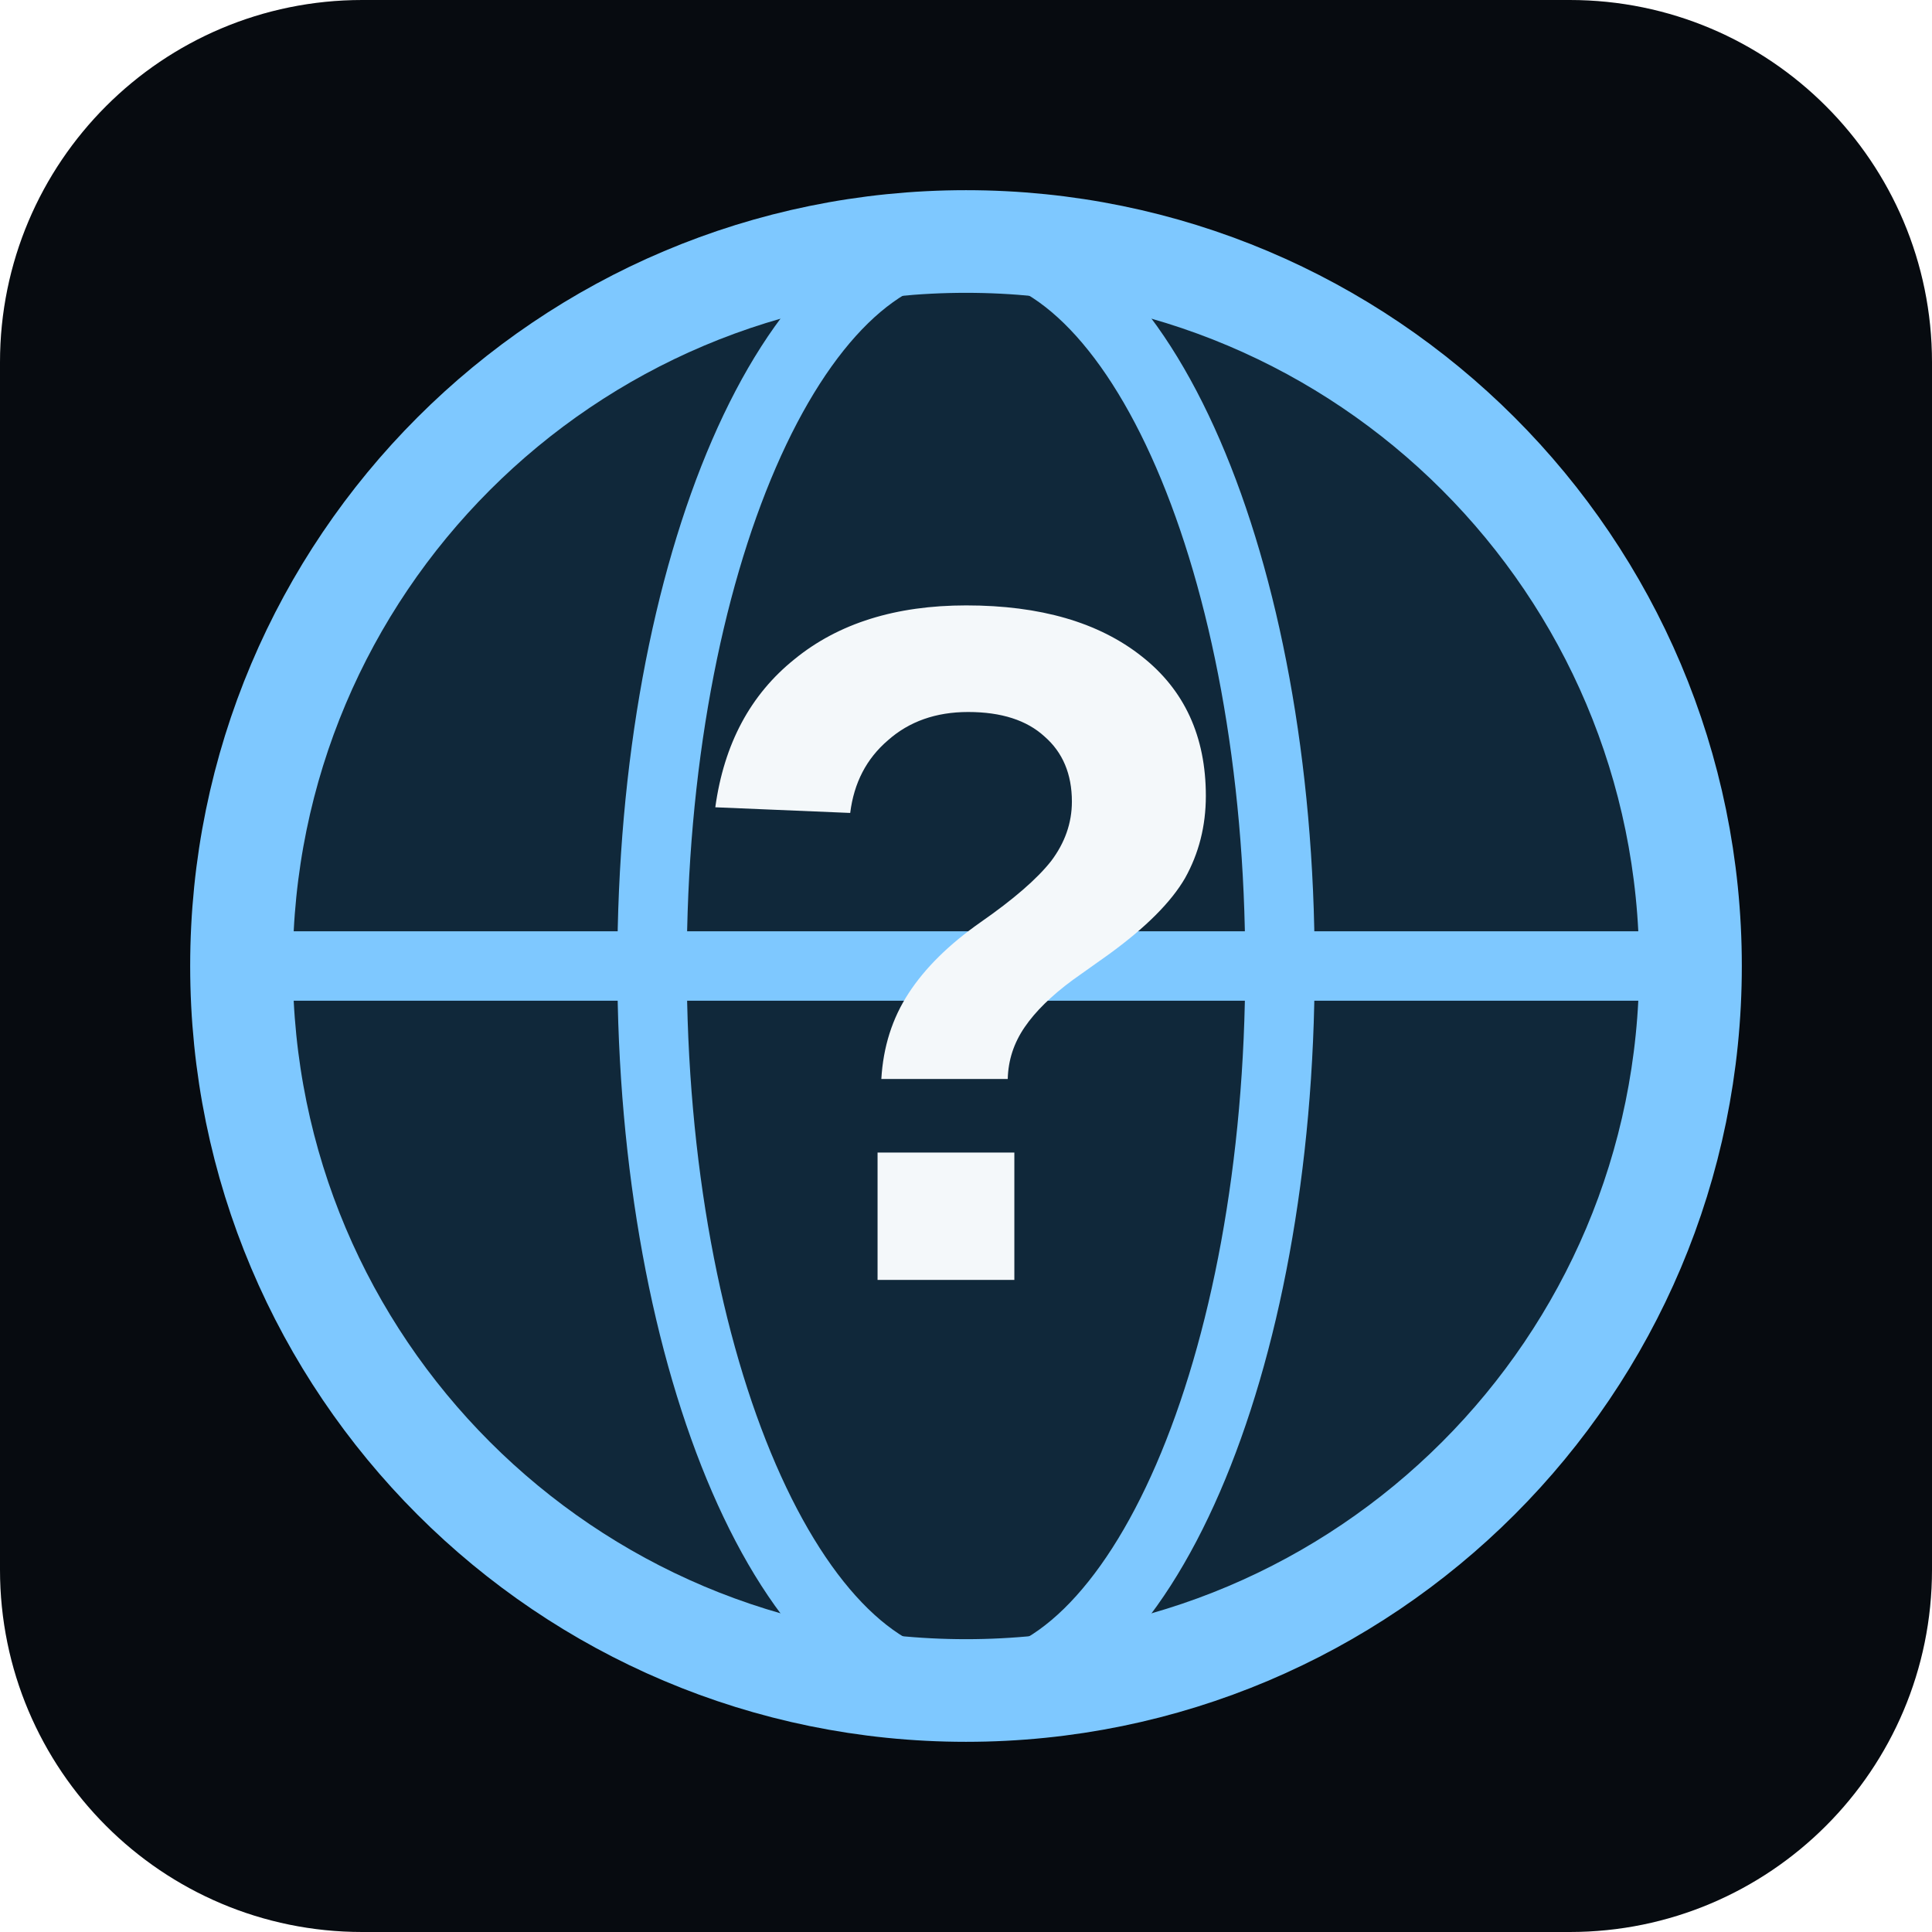
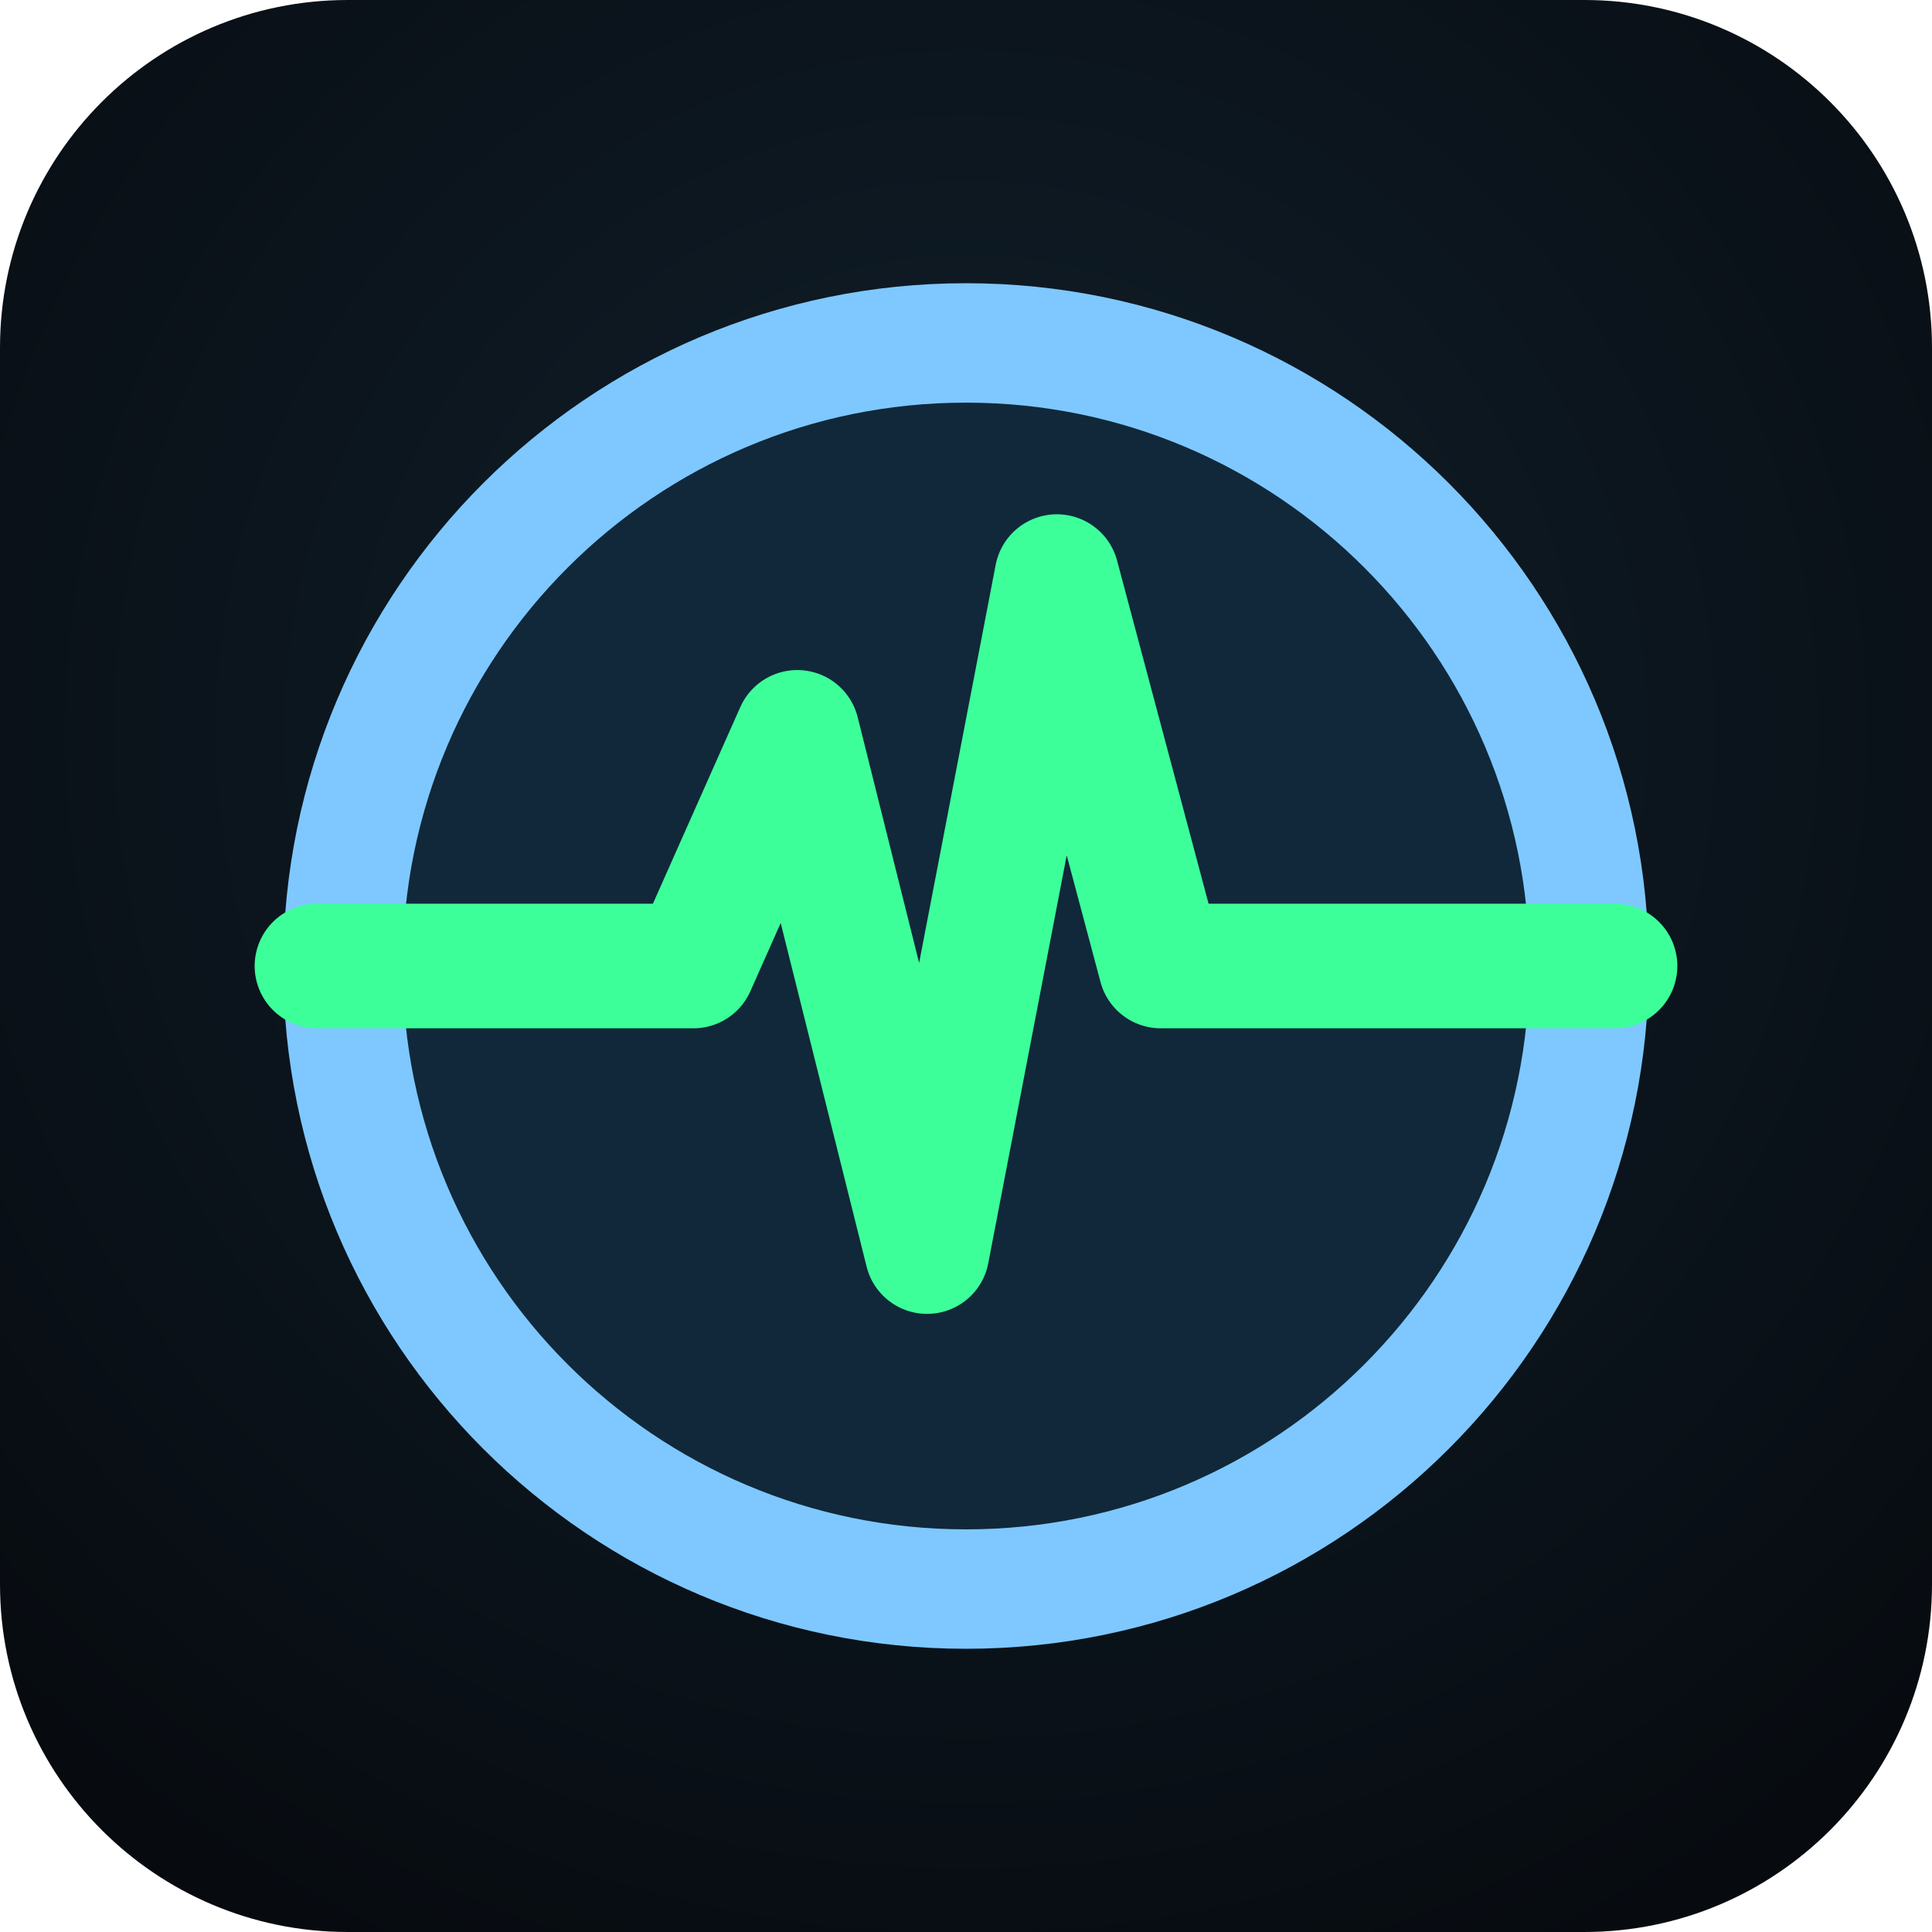
- <svg xmlns="http://www.w3.org/2000/svg" viewBox="0 0 32 32">
-   <rect width="32" height="32" rx="6" fill="#070b10" />
-   <circle cx="16" cy="16" r="12" fill="#10283a" stroke="#7ec8ff" stroke-width="1.7" />
-   <ellipse cx="16" cy="16" rx="5.2" ry="12" fill="none" stroke="#7ec8ff" stroke-width="1.15" />
-   <path d="M4.2 16h23.6" stroke="#7ec8ff" stroke-width="1.15" />
-   <text x="16" y="21.2" text-anchor="middle" font-family="Arial, Helvetica, sans-serif" font-size="16" font-weight="700" fill="#f4f8fa">?</text>
+ <svg xmlns="http://www.w3.org/2000/svg" viewBox="0 0 1024 1024" width="1024" height="1024">
+   <defs>
+     <radialGradient id="g" cx="50%" cy="38%" r="70%">
+       <stop offset="0" stop-color="#11202c" />
+       <stop offset="1" stop-color="#070b10" />
+     </radialGradient>
+   </defs>
+   <rect x="0.0" y="0.0" width="1024.0" height="1024.0" rx="184.32" fill="url(#g)" />
+   <g transform="translate(71.68 71.68) scale(13.76)">
+     <circle cx="32" cy="32" r="24" fill="#10283a" />
+     <circle cx="32" cy="32" r="24" fill="none" stroke="#7ec8ff" stroke-width="4.6" />
+     <path d="M7 32 H21.5 L25.5 23 L30.5 43 L35.5 17 L39.5 32 H57" fill="none" stroke="#3dff9a" stroke-width="4.8" stroke-linecap="round" stroke-linejoin="round" />
+   </g>
</svg>
